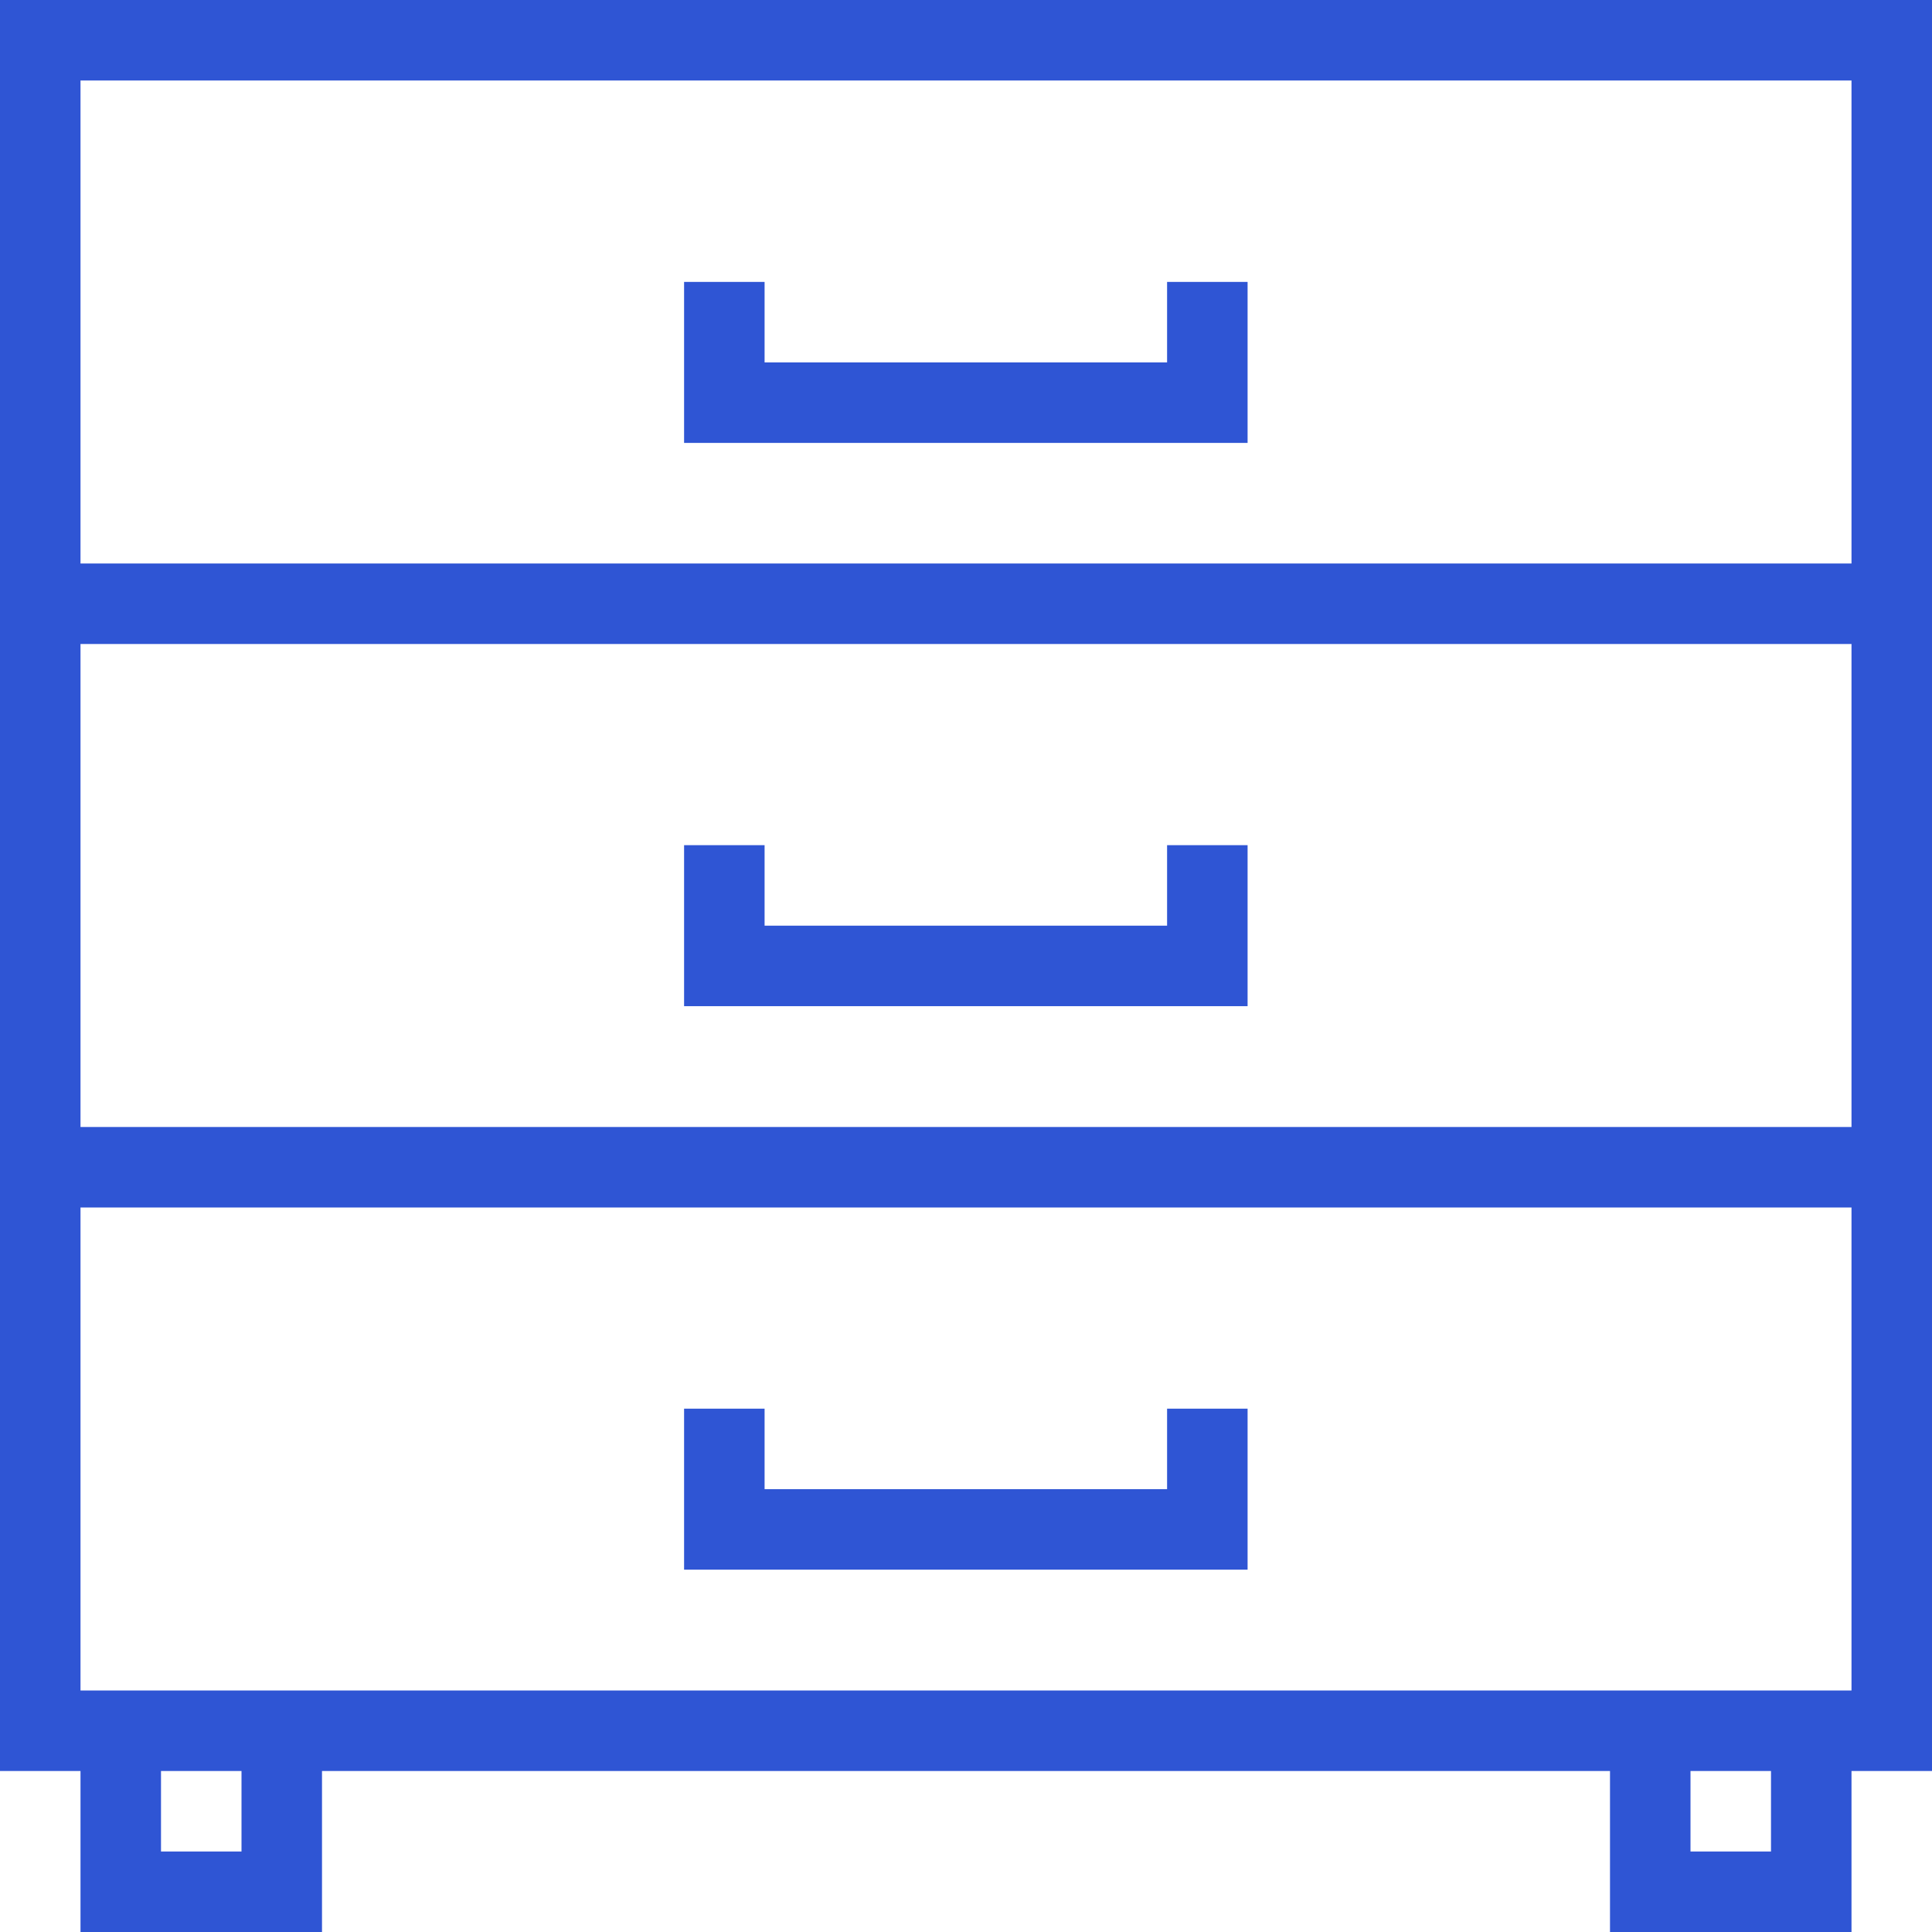
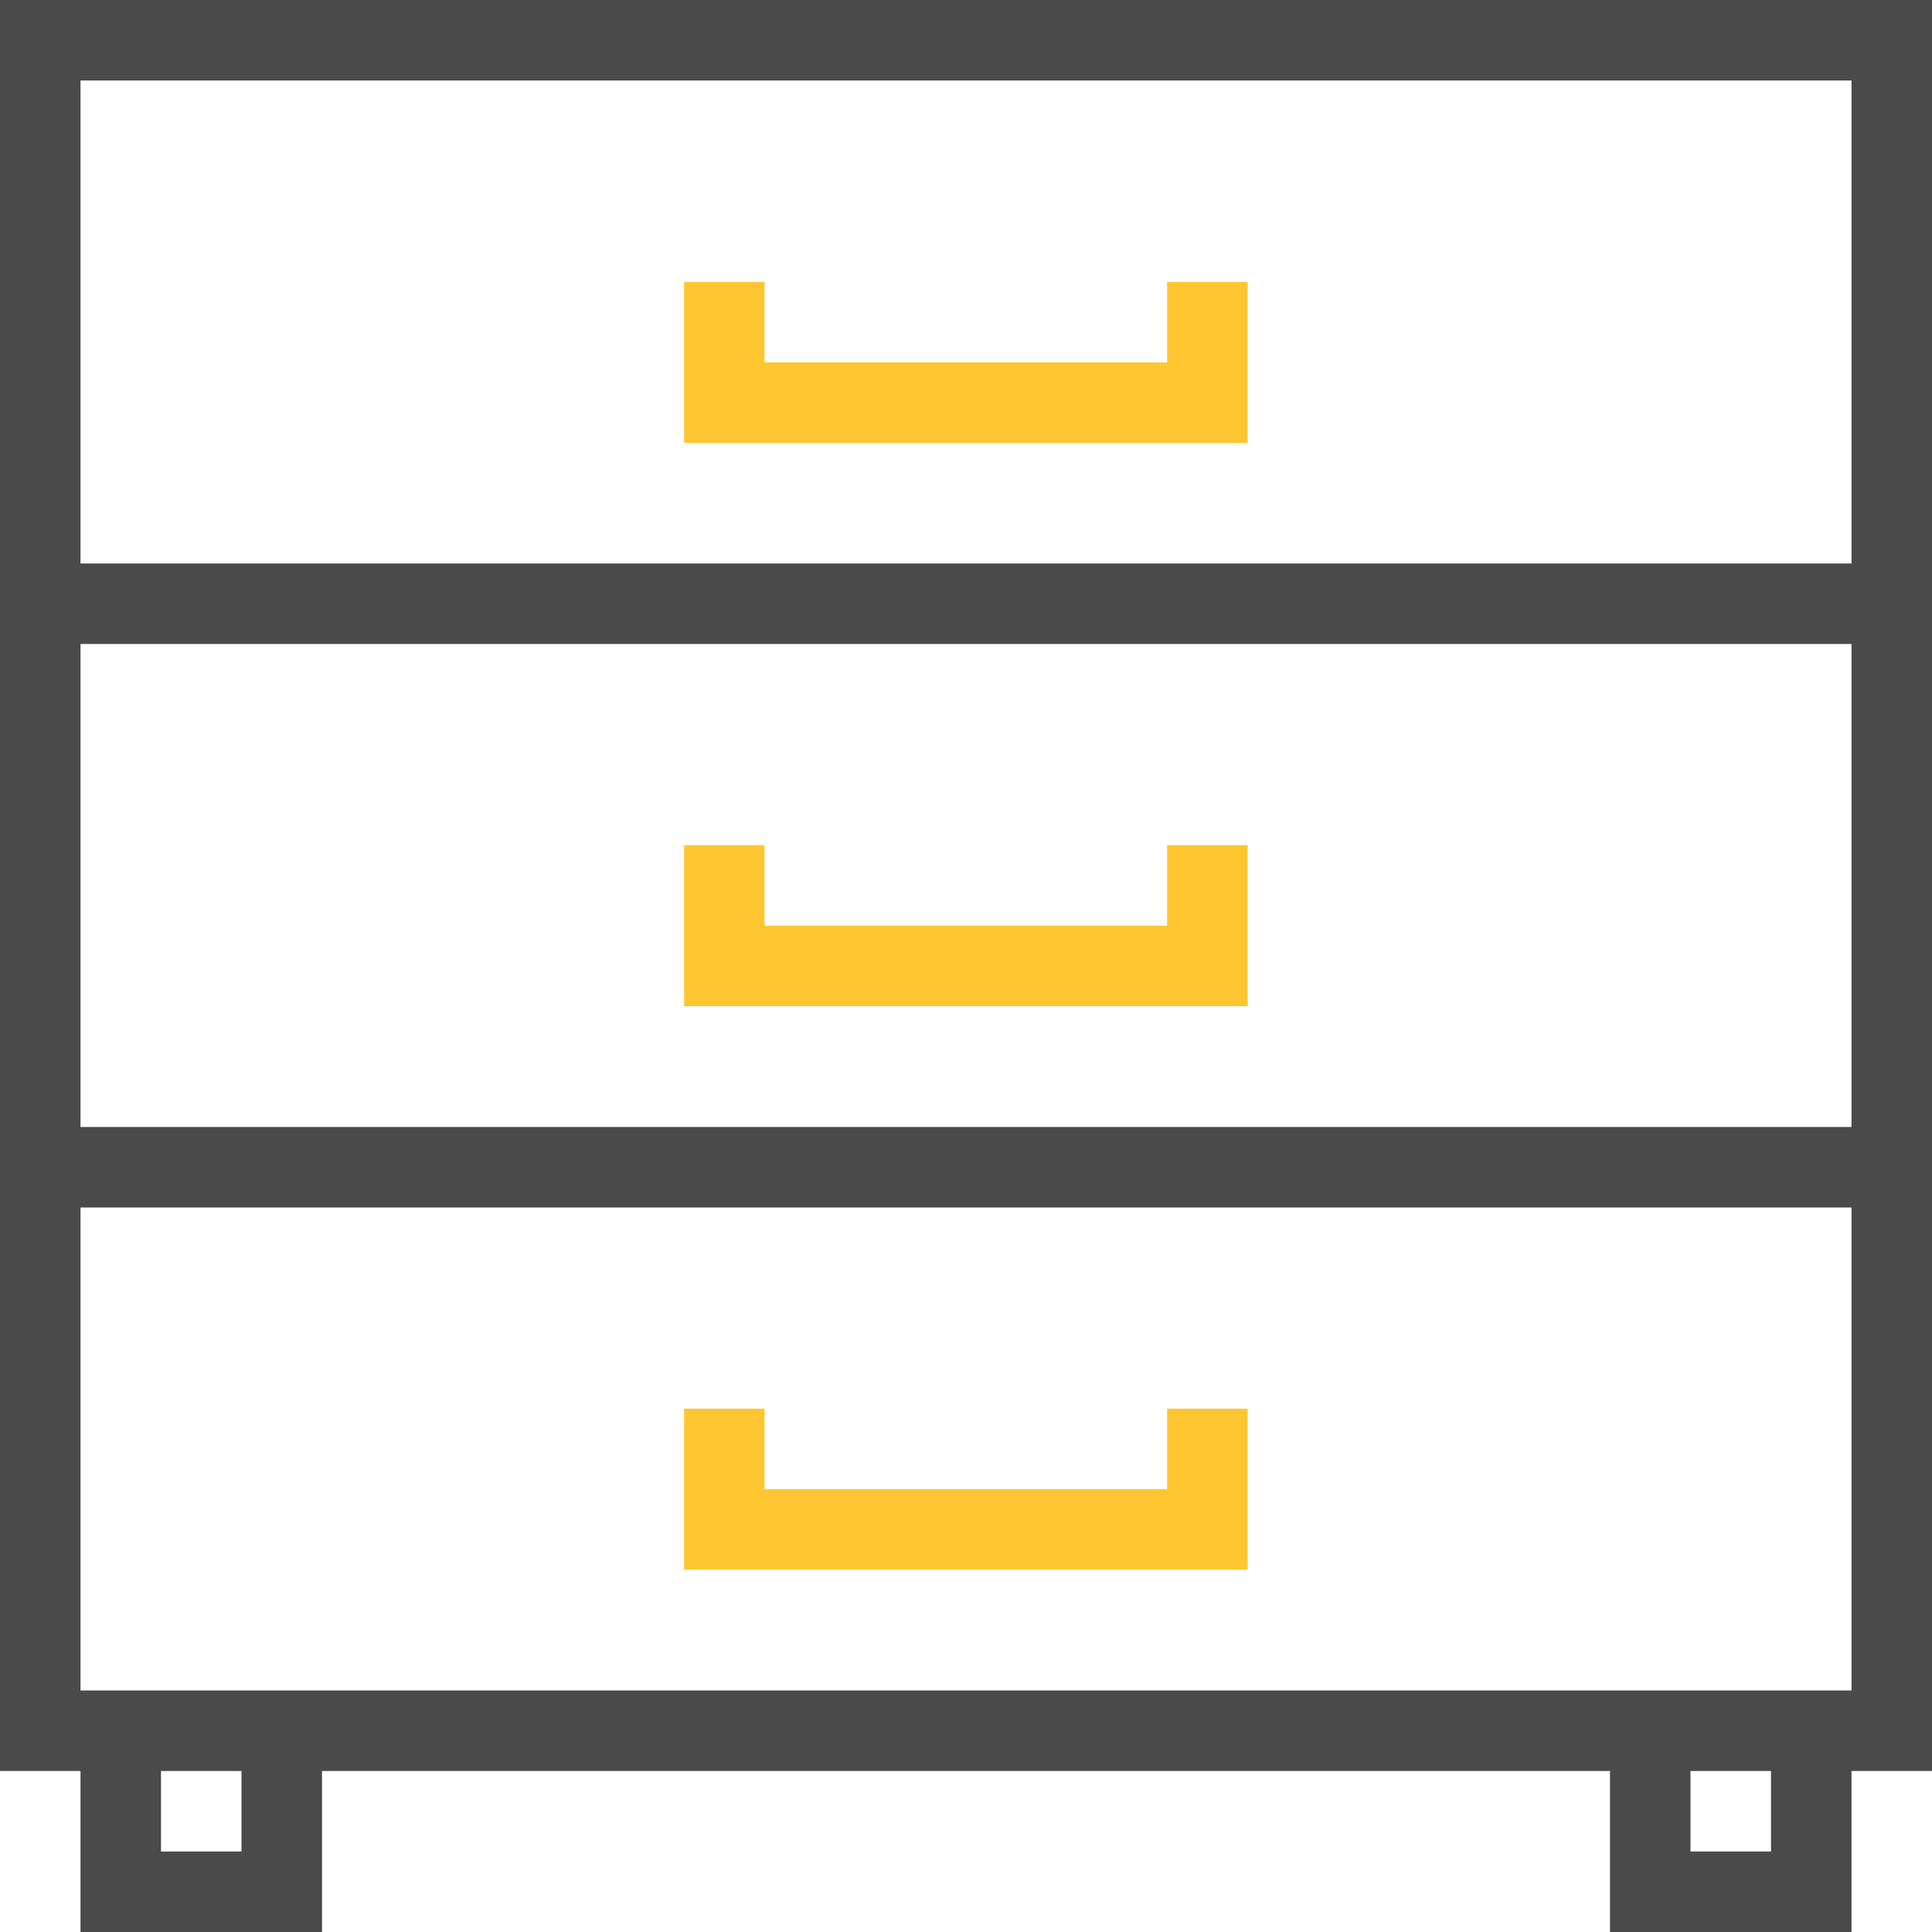
<svg xmlns="http://www.w3.org/2000/svg" width="24" height="24" viewBox="0 0 24 24">
  <g id="backup" transform="translate(-1 -1)">
-     <path id="Path_98" data-name="Path 98" d="M1,8V23H2v2H5V23H21v2h3V23h1V1H1ZM4,24H3V23H4Zm19,0H22V23h1Zm1-2H2V16H24Zm0-7H2V9H24ZM2,2H24V8H2Z" fill="#2f55d4" />
-     <path id="Path_99" data-name="Path 99" d="M24,9H19V8H18v2h7V8H24Z" transform="translate(-8.502 -3.498)" fill="#2f55d4" />
-     <path id="Path_100" data-name="Path 100" d="M25,22H24v1H19V22H18v2h7Z" transform="translate(-8.502 -10.501)" fill="#2f55d4" />
-     <path id="Path_101" data-name="Path 101" d="M25,36H24v1H19V36H18v2h7Z" transform="translate(-8.502 -17.501)" fill="#2f55d4" />
+     <path id="Path_98" data-name="Path 98" d="M1,8V23H2v2H5V23H21v2h3V23h1V1H1ZM4,24H3V23H4Zm19,0H22V23h1Zm1-2H2V16H24Zm0-7H2V9H24ZM2,2H24V8H2Z" fill="#4a4a4a" />
+     <path id="Path_99" data-name="Path 99" d="M24,9H19V8H18v2h7V8H24Z" transform="translate(-8.502 -3.498)" fill="#ffc632" />
+     <path id="Path_100" data-name="Path 100" d="M25,22H24v1H19V22H18v2h7Z" transform="translate(-8.502 -10.501)" fill="#ffc632" />
+     <path id="Path_101" data-name="Path 101" d="M25,36H24v1H19V36H18v2h7Z" transform="translate(-8.502 -17.501)" fill="#ffc632" />
  </g>
</svg>
